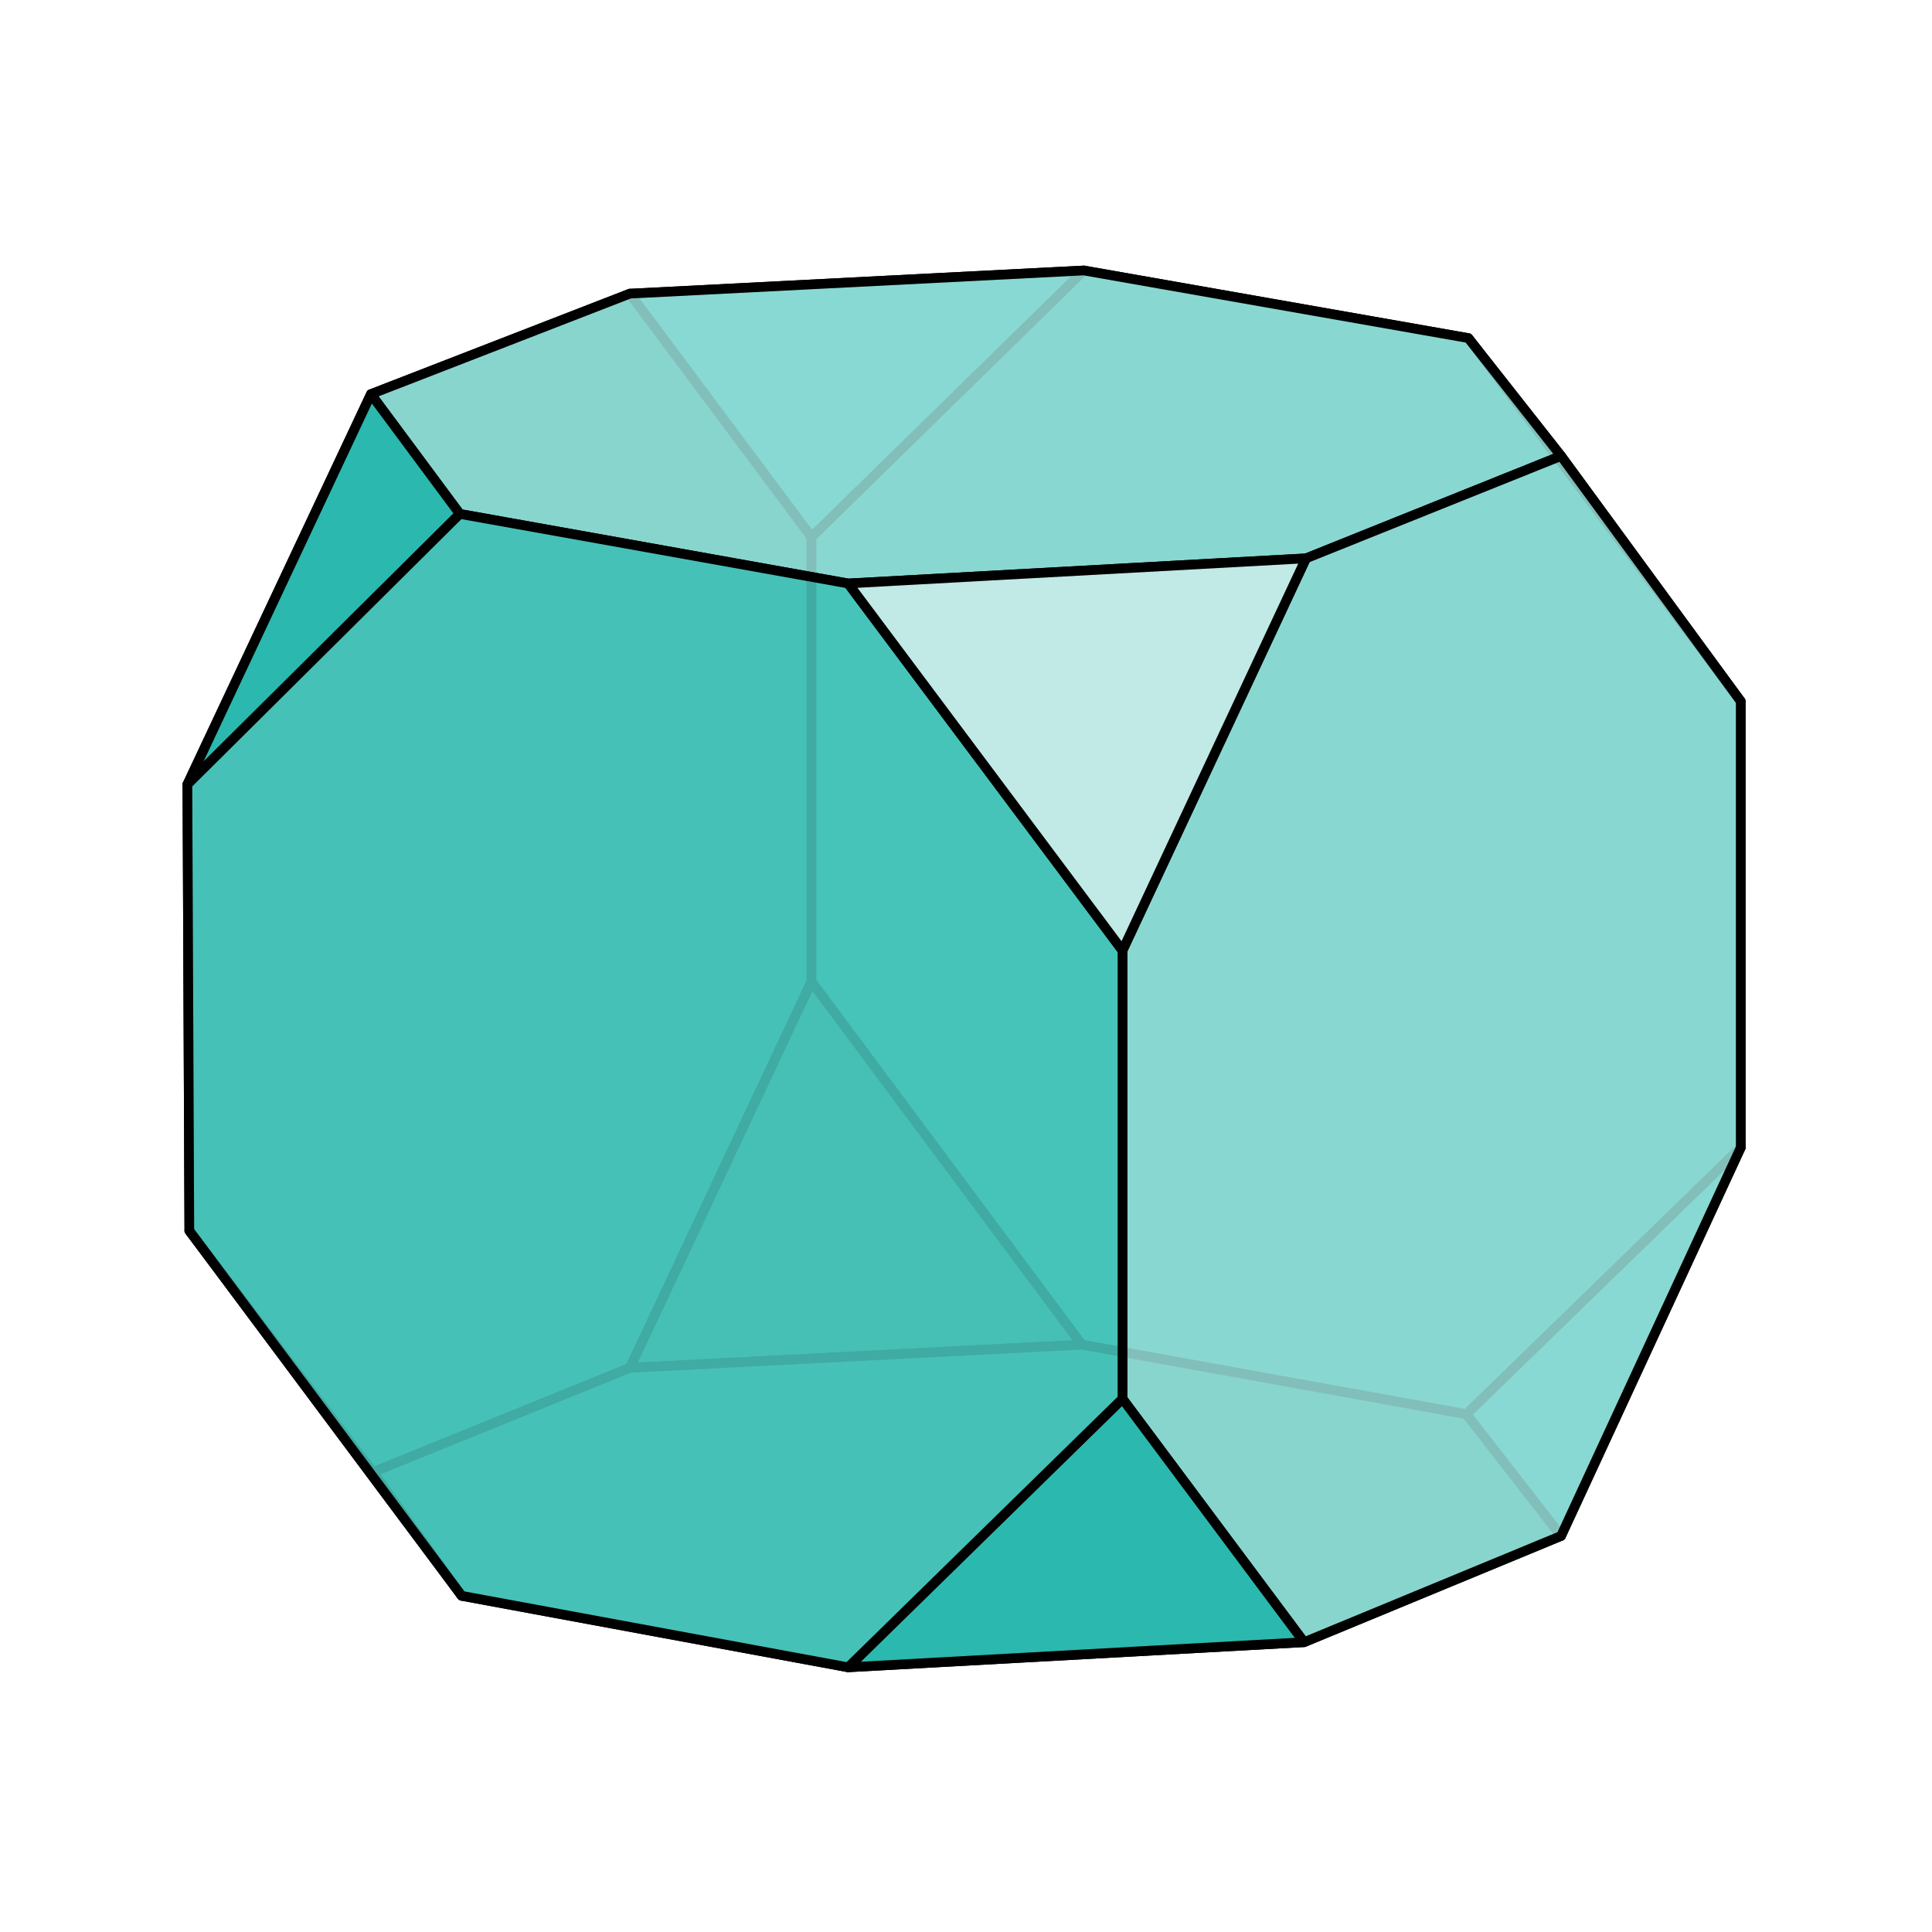
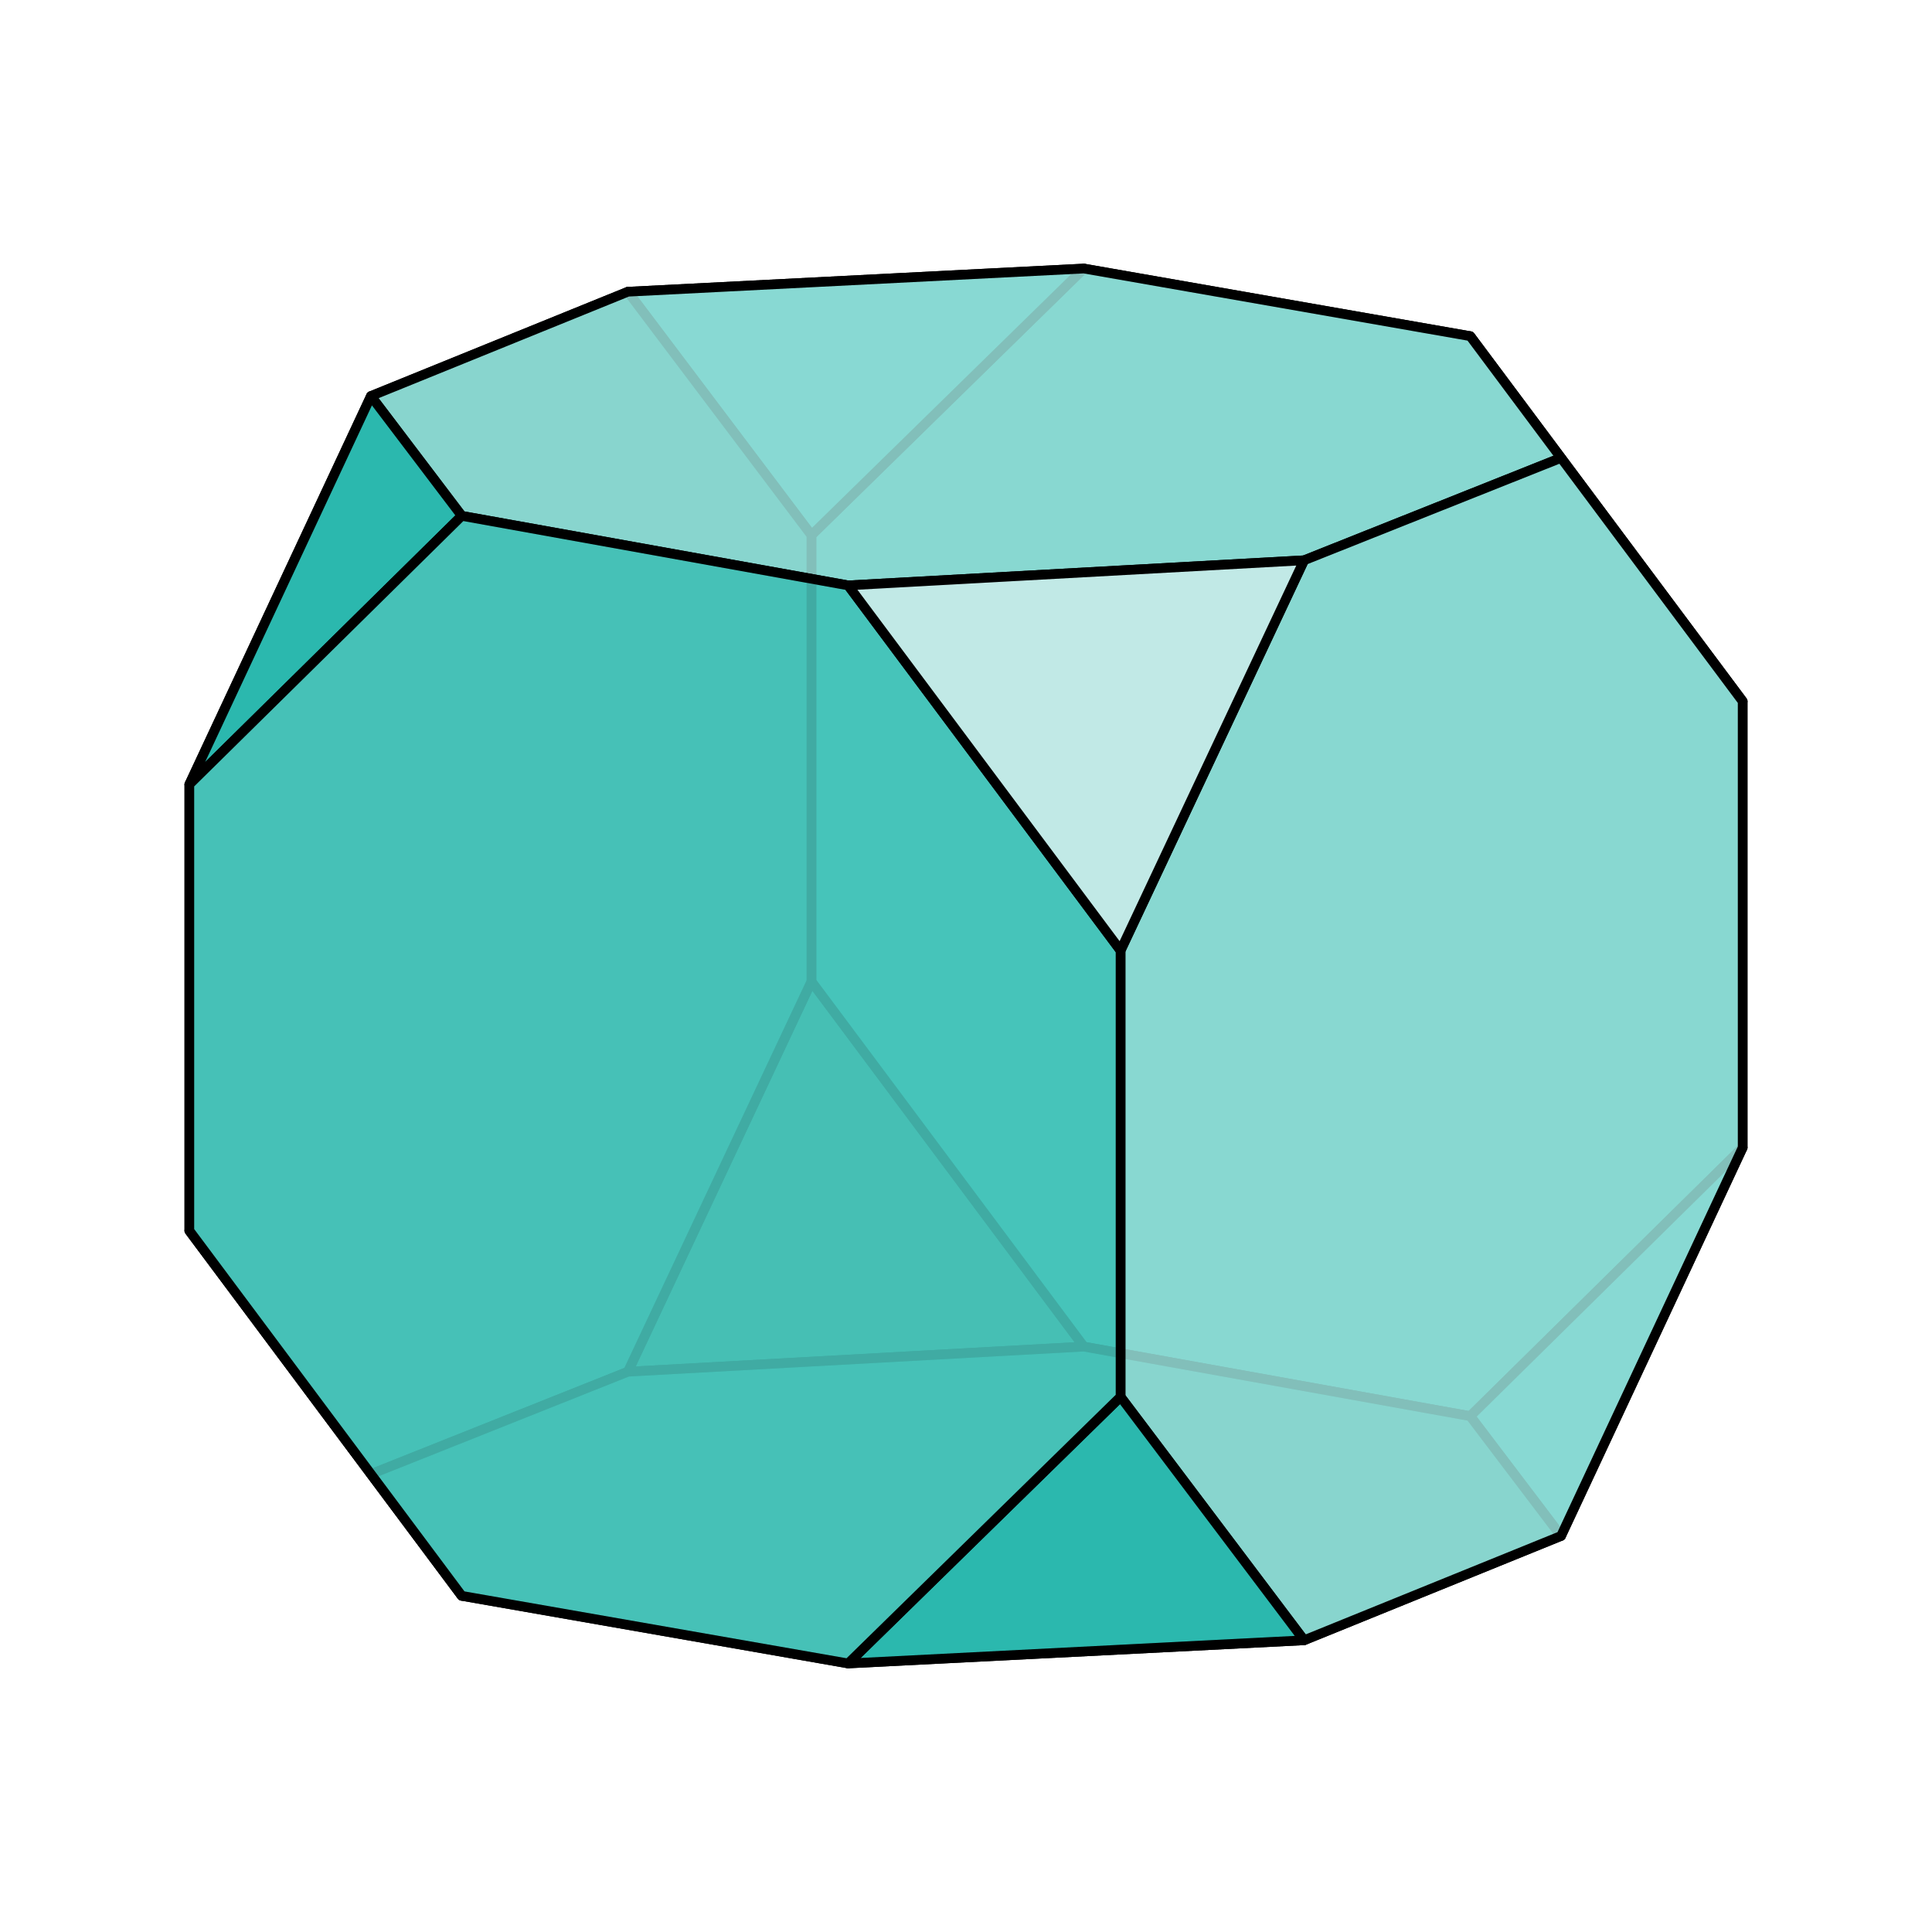
<svg xmlns="http://www.w3.org/2000/svg" baseProfile="full" height="512" version="1.1" viewBox="-0.5 -0.5 1.0 1.0" width="512">
  <defs>
    <clipPath id="id3">
      <rect height="1.0" width="1.0" x="-0.5" y="-0.5" />
    </clipPath>
  </defs>
  <g clip-path="url(#id3)">
-     <polygon fill="#006F58" fill-opacity="0.85" points="0.06,0.196 -0.174,0.208 -0.08,0.008" stroke="black" stroke-linejoin="round" stroke-width="0.005" />
-     <polygon fill="#009A8B" fill-opacity="0.85" points="0.061,-0.36 0.26,-0.325 0.401,-0.137 0.401,0.094 0.259,0.232 0.06,0.196 -0.08,0.008 -0.08,-0.222" stroke="black" stroke-linejoin="round" stroke-width="0.005" />
-     <polygon fill="#00A496" fill-opacity="0.85" points="0.061,-0.36 -0.08,-0.222 -0.174,-0.348" stroke="black" stroke-linejoin="round" stroke-width="0.005" />
-     <polygon fill="#00A496" fill-opacity="0.85" points="0.259,0.232 0.401,0.094 0.308,0.295" stroke="black" stroke-linejoin="round" stroke-width="0.005" />
-     <polygon fill="#008370" fill-opacity="0.85" points="-0.402,0.137 -0.403,-0.094 -0.308,-0.296 -0.174,-0.348 -0.08,-0.222 -0.08,0.008 -0.174,0.208 -0.307,0.262" stroke="black" stroke-linejoin="round" stroke-width="0.005" />
-     <polygon fill="#008370" fill-opacity="0.85" points="-0.261,0.326 -0.307,0.262 -0.174,0.208 0.06,0.196 0.259,0.232 0.308,0.295 0.175,0.35 -0.061,0.363" stroke="black" stroke-linejoin="round" stroke-width="0.005" />
-     <polygon fill="#84DAD4" fill-opacity="0.85" points="0.26,-0.325 0.308,-0.264 0.401,-0.137" stroke="black" stroke-linejoin="round" stroke-width="0.005" />
-     <polygon fill="#008977" fill-opacity="0.85" points="-0.261,0.326 -0.402,0.137 -0.307,0.262" stroke="black" stroke-linejoin="round" stroke-width="0.005" />
-     <polygon fill="#99E0DB" fill-opacity="0.85" points="-0.262,-0.234 -0.061,-0.198 0.176,-0.211 0.308,-0.264 0.26,-0.325 0.061,-0.36 -0.174,-0.348 -0.308,-0.296" stroke="black" stroke-linejoin="round" stroke-width="0.005" />
-     <polygon fill="#99E0DB" fill-opacity="0.85" points="0.081,0.224 0.175,0.35 0.308,0.295 0.401,0.094 0.401,-0.137 0.308,-0.264 0.176,-0.211 0.081,-0.008" stroke="black" stroke-linejoin="round" stroke-width="0.005" />
-     <polygon fill="#2CBFB5" fill-opacity="0.85" points="-0.262,-0.234 -0.308,-0.296 -0.403,-0.094" stroke="black" stroke-linejoin="round" stroke-width="0.005" />
-     <polygon fill="#2CBFB5" fill-opacity="0.85" points="-0.061,0.363 0.175,0.35 0.081,0.224" stroke="black" stroke-linejoin="round" stroke-width="0.005" />
-     <polygon fill="#4CC9C0" fill-opacity="0.85" points="-0.262,-0.234 -0.403,-0.094 -0.402,0.137 -0.261,0.326 -0.061,0.363 0.081,0.224 0.081,-0.008 -0.061,-0.198" stroke="black" stroke-linejoin="round" stroke-width="0.005" />
-     <polygon fill="#DCF4F3" fill-opacity="0.85" points="-0.061,-0.198 0.081,-0.008 0.176,-0.211" stroke="black" stroke-linejoin="round" stroke-width="0.005" />
+     <polygon fill="#006F58" fill-opacity="0.85" points="0.061,0.197 -0.175,0.21 -0.08,0.008" stroke="black" stroke-linejoin="round" stroke-width="0.005" />
+     <polygon fill="#009A8B" fill-opacity="0.85" points="0.061,-0.361 0.261,-0.326 0.402,-0.137 0.402,0.094 0.261,0.233 0.061,0.197 -0.08,0.008 -0.08,-0.223" stroke="black" stroke-linejoin="round" stroke-width="0.005" />
+     <polygon fill="#00A496" fill-opacity="0.85" points="0.061,-0.361 -0.08,-0.223 -0.175,-0.349" stroke="black" stroke-linejoin="round" stroke-width="0.005" />
+     <polygon fill="#00A496" fill-opacity="0.85" points="0.261,0.233 0.402,0.094 0.308,0.295" stroke="black" stroke-linejoin="round" stroke-width="0.005" />
+     <polygon fill="#008370" fill-opacity="0.85" points="-0.402,0.137 -0.402,-0.094 -0.308,-0.295 -0.175,-0.349 -0.08,-0.223 -0.08,0.008 -0.175,0.21 -0.308,0.263" stroke="black" stroke-linejoin="round" stroke-width="0.005" />
+     <polygon fill="#008370" fill-opacity="0.85" points="-0.261,0.326 -0.308,0.263 -0.175,0.21 0.061,0.197 0.261,0.233 0.308,0.295 0.175,0.349 -0.061,0.361" stroke="black" stroke-linejoin="round" stroke-width="0.005" />
+     <polygon fill="#84DAD4" fill-opacity="0.85" points="0.261,-0.326 0.308,-0.263 0.402,-0.137" stroke="black" stroke-linejoin="round" stroke-width="0.005" />
+     <polygon fill="#008977" fill-opacity="0.85" points="-0.261,0.326 -0.402,0.137 -0.308,0.263" stroke="black" stroke-linejoin="round" stroke-width="0.005" />
+     <polygon fill="#99E0DB" fill-opacity="0.85" points="-0.261,-0.233 -0.061,-0.197 0.175,-0.21 0.308,-0.263 0.261,-0.326 0.061,-0.361 -0.175,-0.349 -0.308,-0.295" stroke="black" stroke-linejoin="round" stroke-width="0.005" />
+     <polygon fill="#99E0DB" fill-opacity="0.85" points="0.08,0.223 0.175,0.349 0.308,0.295 0.402,0.094 0.402,-0.137 0.308,-0.263 0.175,-0.21 0.08,-0.008" stroke="black" stroke-linejoin="round" stroke-width="0.005" />
+     <polygon fill="#2CBFB5" fill-opacity="0.85" points="-0.261,-0.233 -0.308,-0.295 -0.402,-0.094" stroke="black" stroke-linejoin="round" stroke-width="0.005" />
+     <polygon fill="#2CBFB5" fill-opacity="0.85" points="-0.061,0.361 0.175,0.349 0.08,0.223" stroke="black" stroke-linejoin="round" stroke-width="0.005" />
+     <polygon fill="#4CC9C0" fill-opacity="0.85" points="-0.261,-0.233 -0.402,-0.094 -0.402,0.137 -0.261,0.326 -0.061,0.361 0.08,0.223 0.08,-0.008 -0.061,-0.197" stroke="black" stroke-linejoin="round" stroke-width="0.005" />
+     <polygon fill="#DCF4F3" fill-opacity="0.85" points="-0.061,-0.197 0.08,-0.008 0.175,-0.21" stroke="black" stroke-linejoin="round" stroke-width="0.005" />
  </g>
</svg>
